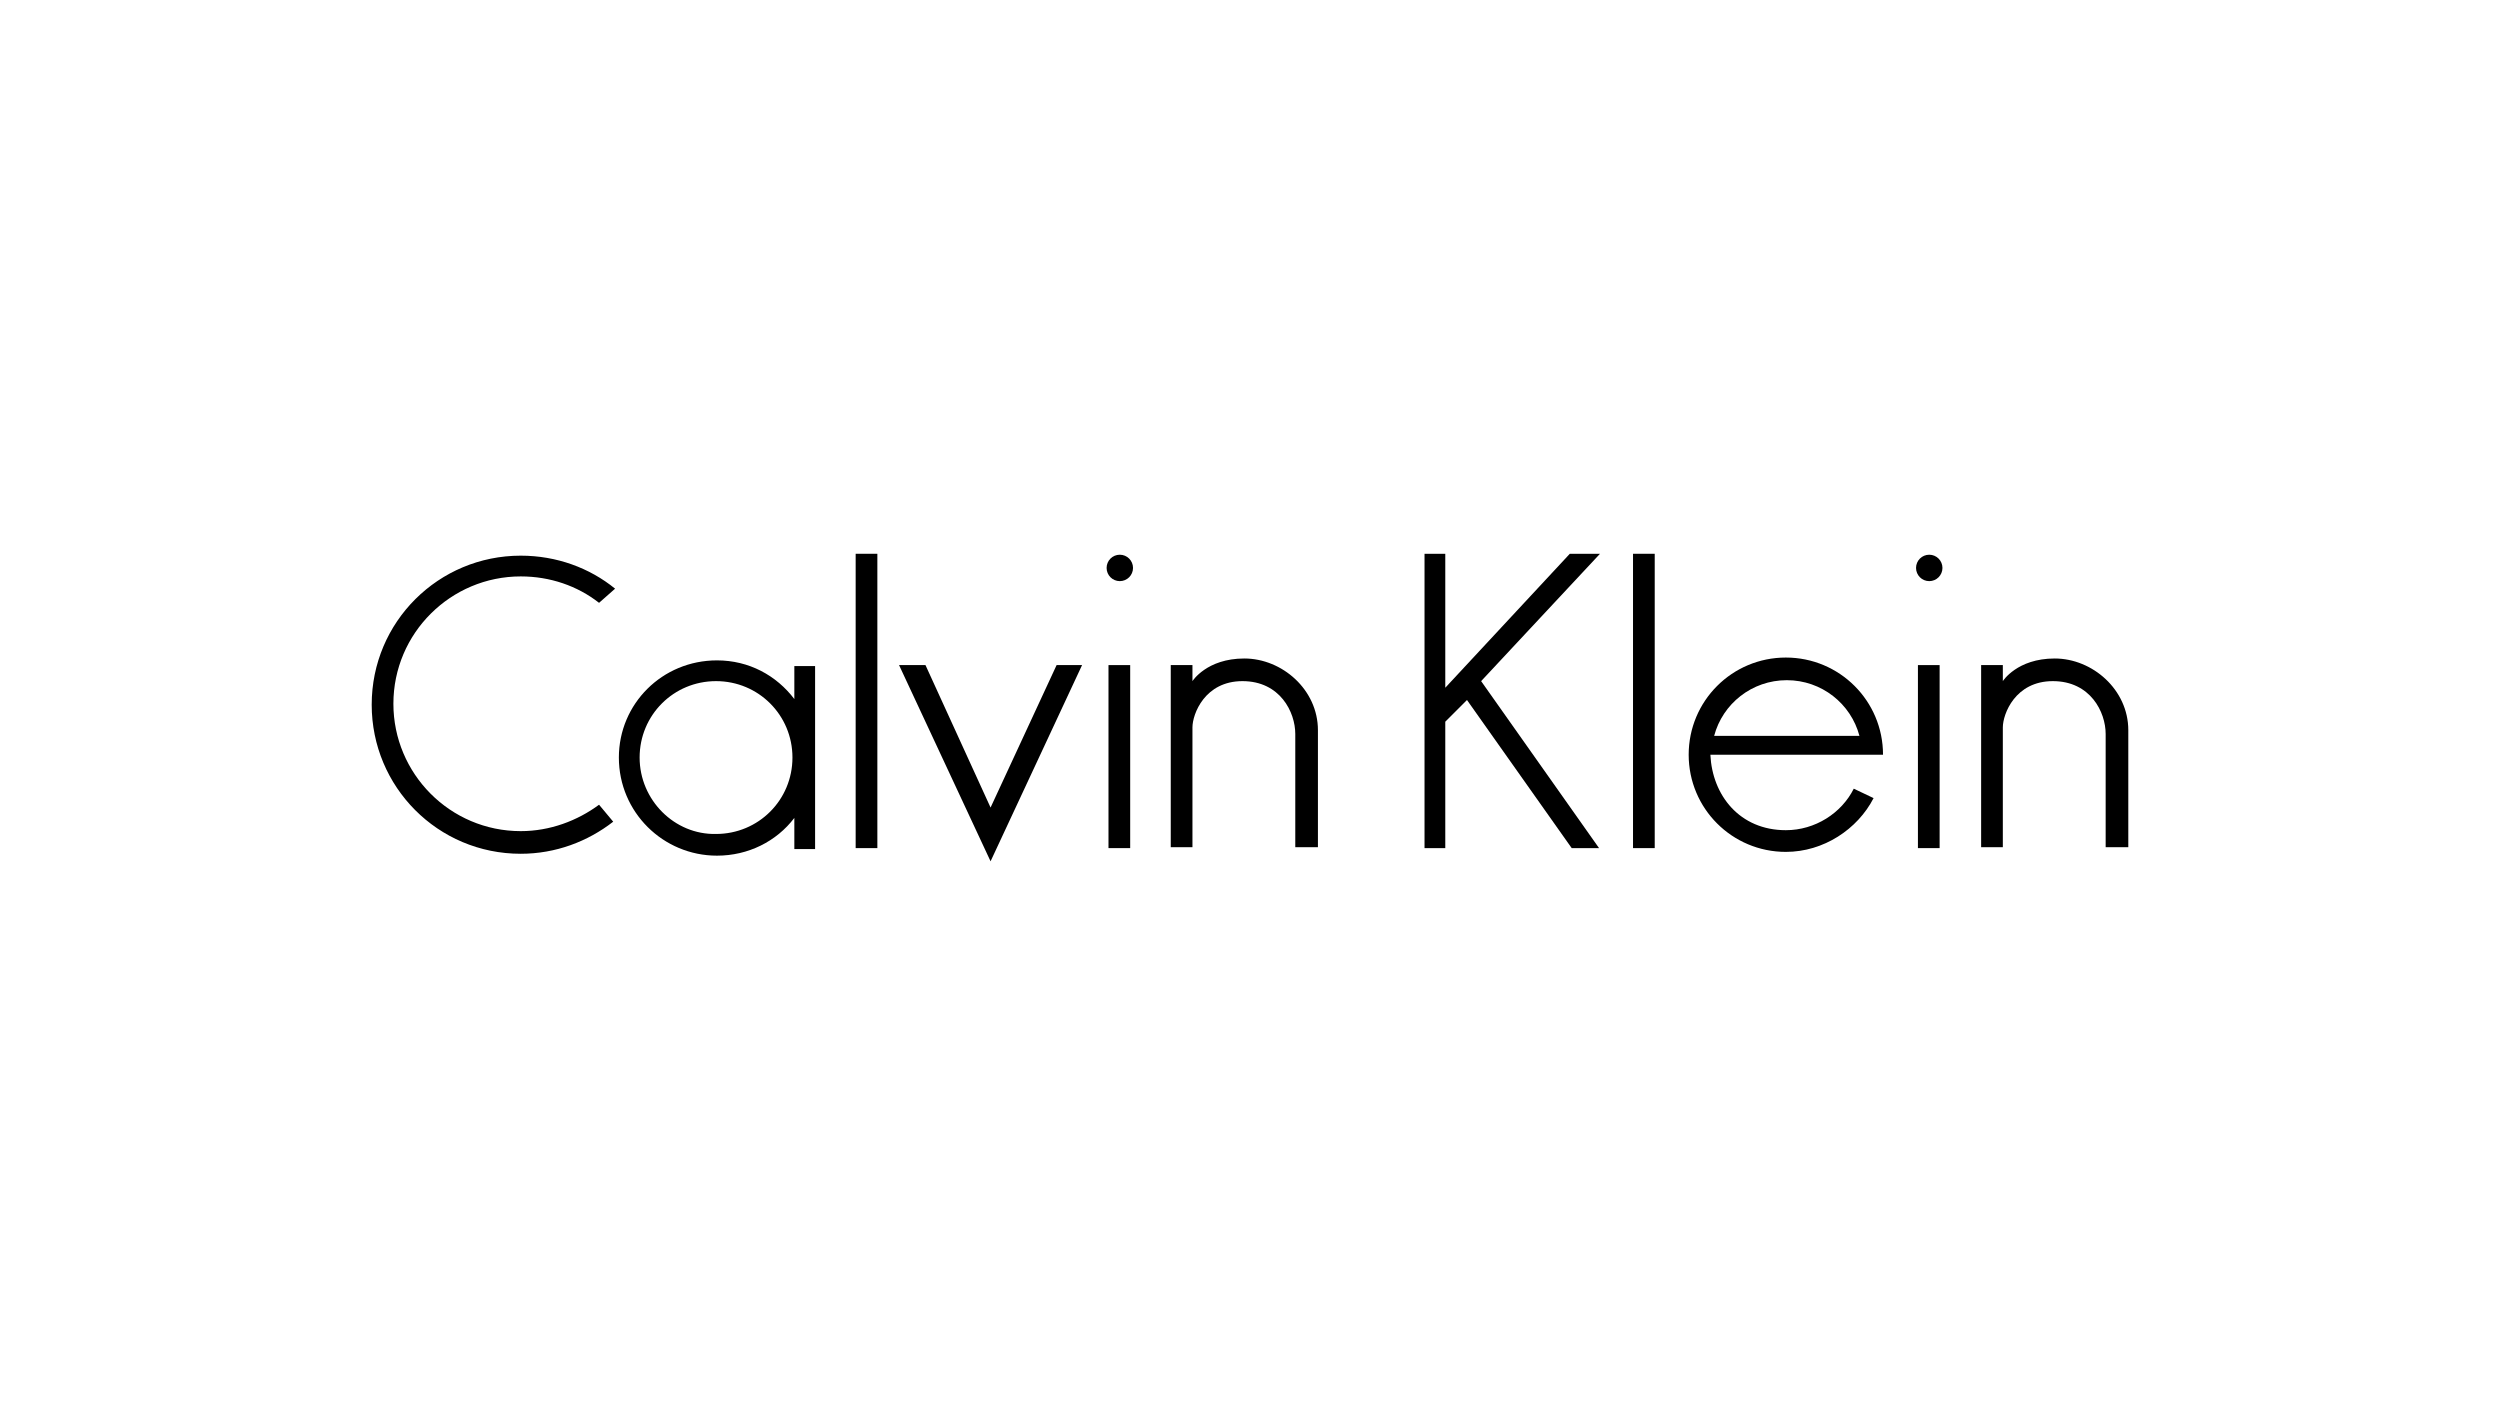
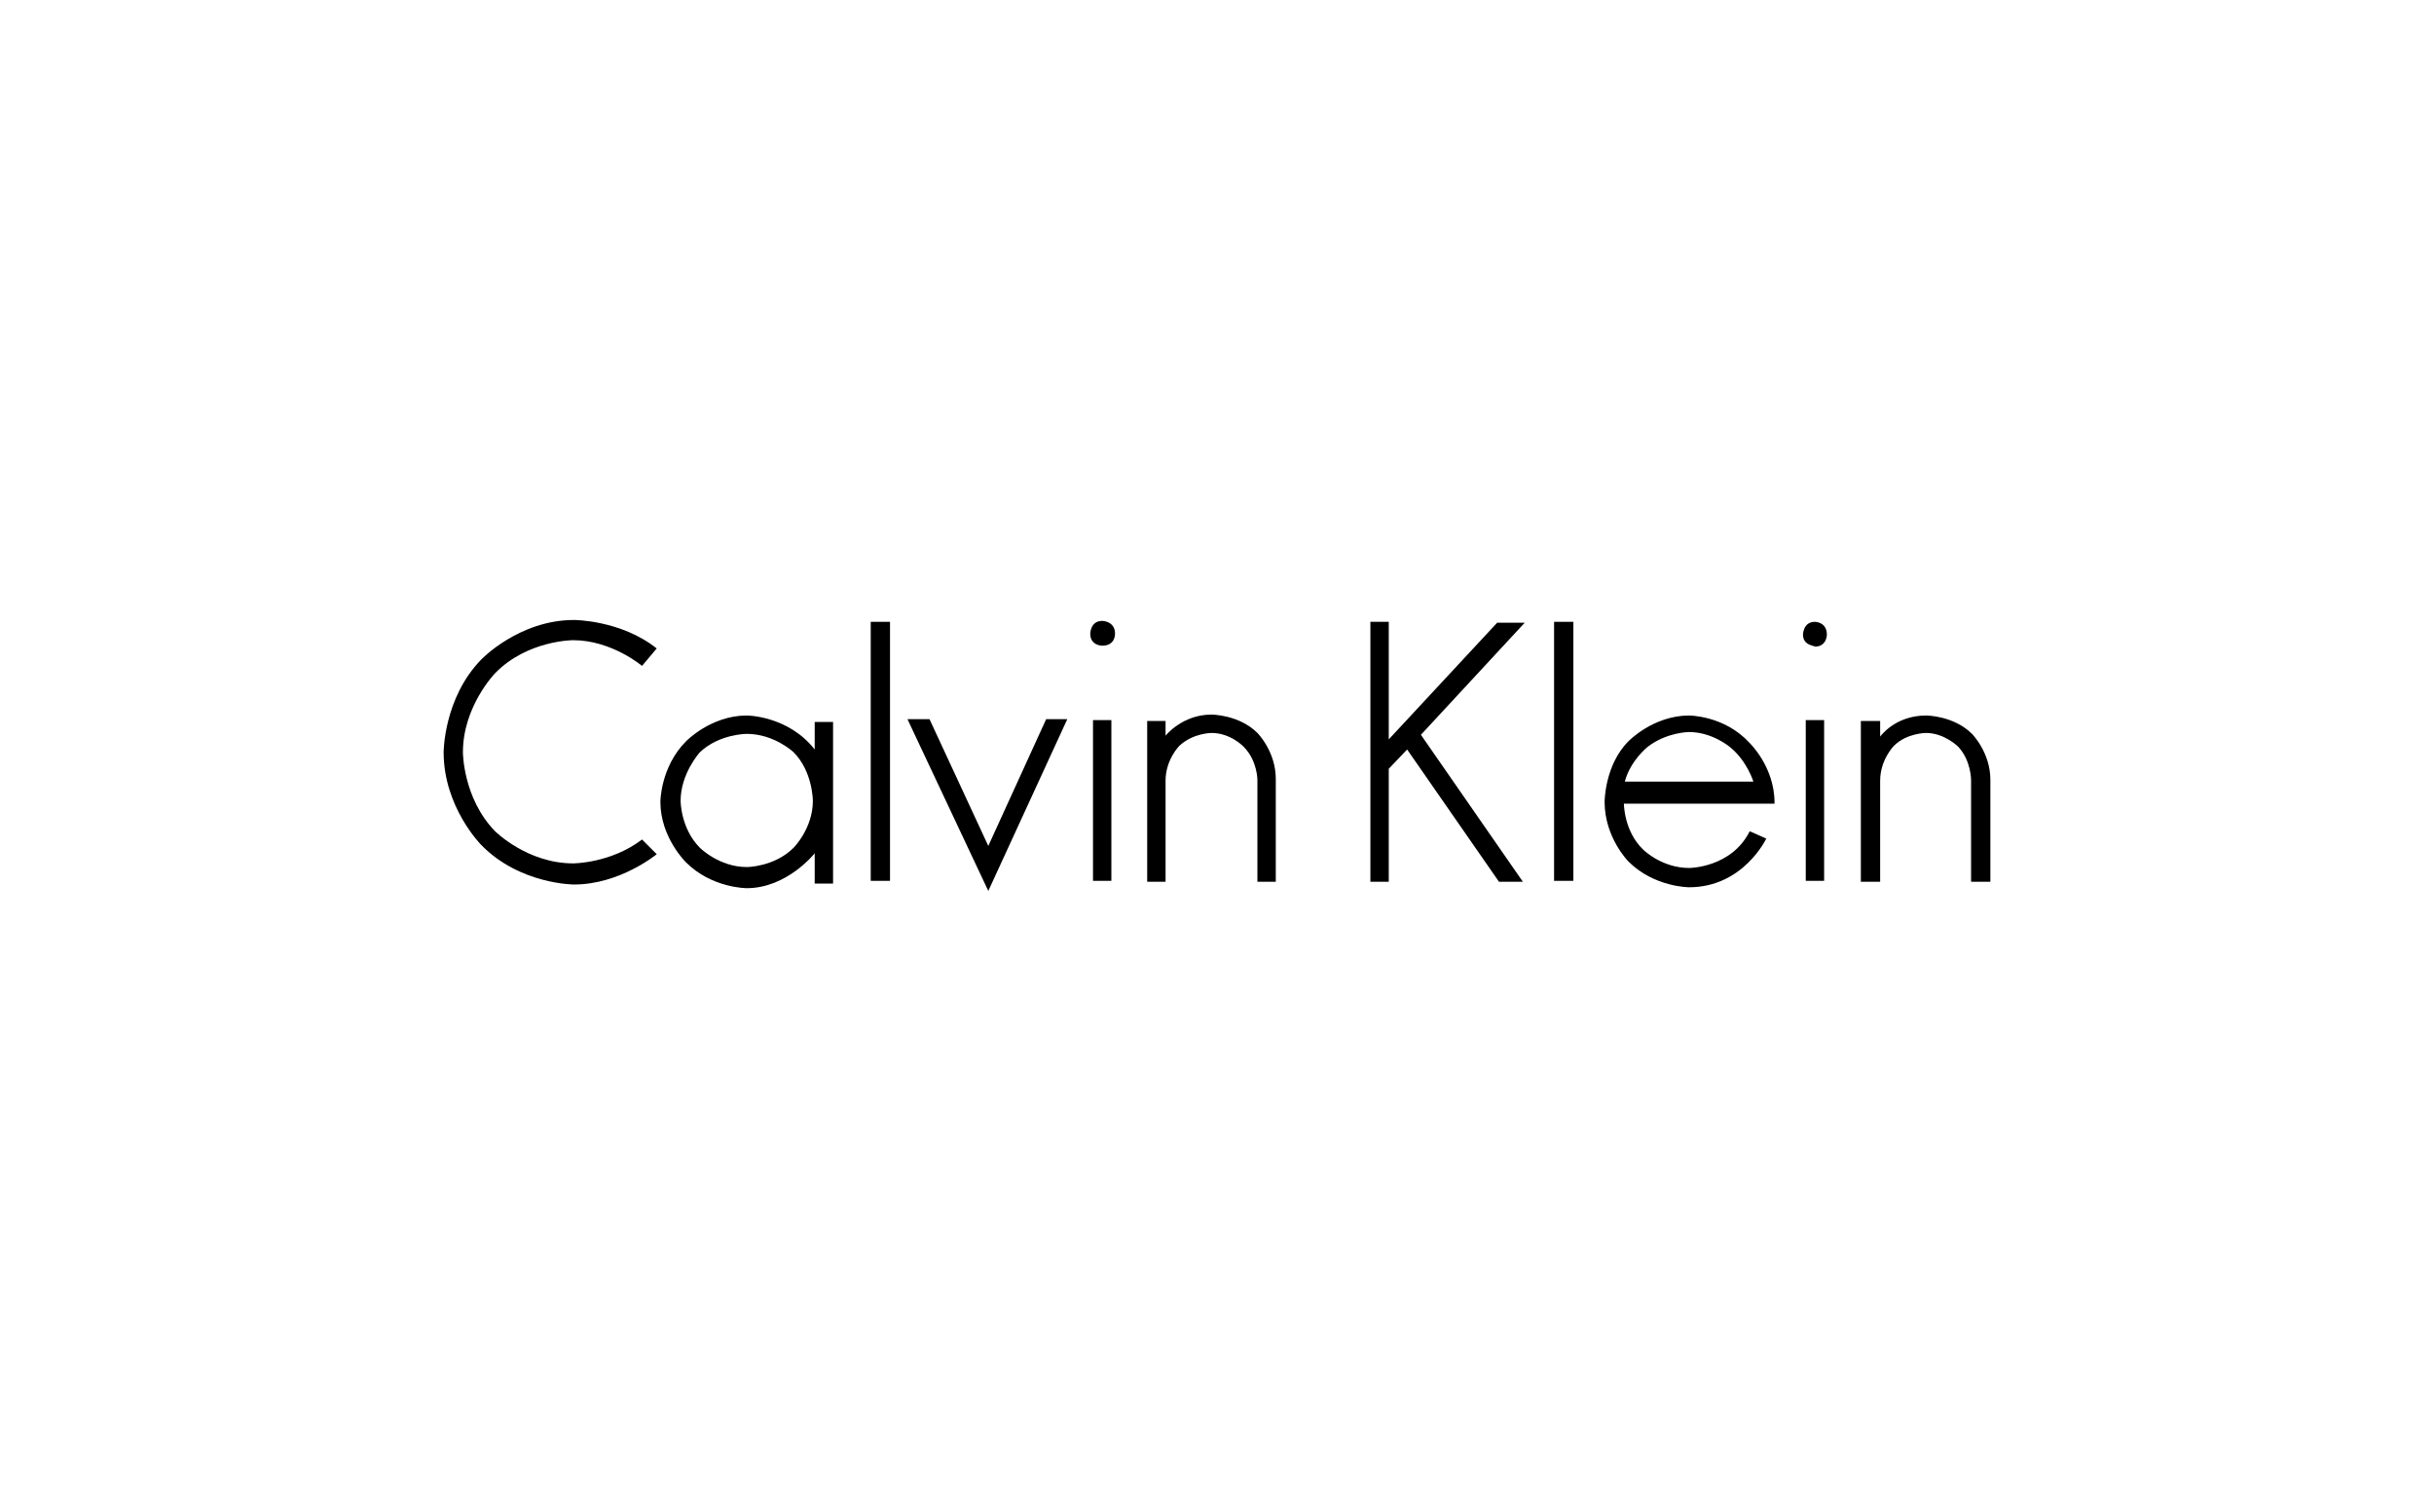
- <svg xmlns="http://www.w3.org/2000/svg" version="1.1" id="Layer_1" x="0px" y="0px" viewBox="0 0 265 150" enable-background="new 0 0 265 150" xml:space="preserve">
+ <svg xmlns="http://www.w3.org/2000/svg" version="1.1" id="Layer_1" x="0px" y="0px" viewBox="0 0 265 164.6" enable-background="new 0 0 265 164.6" xml:space="preserve">
  <g>
-     <path fill-rule="evenodd" clip-rule="evenodd" d="M63.5,63.9c-2.3-1.8-5.2-2.8-8.3-2.8c-7.4,0-13.5,6-13.5,13.5   c0,7.4,6,13.5,13.5,13.5c3.1,0,6-1.1,8.3-2.8l1.5,1.8c-2.7,2.1-6.1,3.4-9.8,3.4c-8.8,0-15.8-7.1-15.8-15.8   c0-8.8,7.1-15.8,15.8-15.8c3.8,0,7.3,1.3,10,3.5L63.5,63.9z" />
-     <rect x="90.7" y="58.7" fill-rule="evenodd" clip-rule="evenodd" width="2.3" height="31.2" />
-     <polygon fill-rule="evenodd" clip-rule="evenodd" points="105,91.3 95.3,70.5 98.1,70.5 105,85.6 112,70.5 114.7,70.5  " />
-     <rect x="117.5" y="70.5" fill-rule="evenodd" clip-rule="evenodd" width="2.3" height="19.4" />
-     <circle fill-rule="evenodd" clip-rule="evenodd" cx="118.7" cy="60.2" r="1.4" />
-     <path fill-rule="evenodd" clip-rule="evenodd" d="M124.1,89.9V70.5h2.3v1.7c0,0,1.5-2.4,5.5-2.4c4,0,7.8,3.3,7.8,7.6   c0,4.3,0,12.4,0,12.4h-2.4c0,0,0-9.8,0-12c0-2.3-1.6-5.6-5.6-5.6c-4,0-5.3,3.5-5.3,4.9c0,1.4,0,12.7,0,12.7H124.1z" />
-     <polygon fill-rule="evenodd" clip-rule="evenodd" points="151,58.7 151,89.9 153.2,89.9 153.2,76.5 155.5,74.2 166.6,89.9    169.5,89.9 157,72.2 169.6,58.7 166.4,58.7 153.2,72.9 153.2,58.7  " />
-     <rect x="173.1" y="58.7" fill-rule="evenodd" clip-rule="evenodd" width="2.3" height="31.2" />
-     <rect x="203.3" y="70.5" fill-rule="evenodd" clip-rule="evenodd" width="2.3" height="19.4" />
-     <circle fill-rule="evenodd" clip-rule="evenodd" cx="204.5" cy="60.2" r="1.4" />
-     <path fill-rule="evenodd" clip-rule="evenodd" d="M210,89.9V70.5h2.3v1.7c0,0,1.5-2.4,5.5-2.4c4,0,7.8,3.3,7.8,7.6   c0,4.3,0,12.4,0,12.4h-2.4c0,0,0-9.8,0-12c0-2.3-1.6-5.6-5.6-5.6c-4,0-5.3,3.5-5.3,4.9c0,1.4,0,12.7,0,12.7H210z" />
-     <path fill-rule="evenodd" clip-rule="evenodd" d="M181.7,78c0.9-3.4,4-5.9,7.7-5.9c3.7,0,6.8,2.5,7.7,5.9H181.7z M199.6,80   c0-5.7-4.6-10.3-10.3-10.3c-5.7,0-10.3,4.6-10.3,10.3c0,5.7,4.6,10.3,10.3,10.3c4,0,7.6-2.4,9.3-5.7l-2.1-1   c-1.3,2.6-4.1,4.4-7.2,4.4c-4.9,0-7.8-3.7-8-8H199.6z" />
-     <path fill-rule="evenodd" clip-rule="evenodd" d="M67.8,80.3c0-4.5,3.6-8.1,8.1-8.1c4.5,0,8.1,3.6,8.1,8.1c0,4.5-3.6,8.1-8.1,8.1   C71.5,88.5,67.8,84.8,67.8,80.3z M84.2,86.7c-1.9,2.5-4.9,4-8.2,4c-5.7,0-10.4-4.6-10.4-10.4C65.6,74.6,70.2,70,76,70   c3.4,0,6.3,1.6,8.2,4.1v-3.5h2.2v19.4h-2.2L84.2,86.7z" />
+     <path id="path2492" d="M69.9,72.5c0,0-3.3-2.8-7.5-2.8c0,0-5,0-8.5,3.6c0,0-3.5,3.6-3.5,8.6c0,0,0,5,3.5,8.6c0,0,3.5,3.5,8.5,3.5   c0,0,4.1,0,7.5-2.6l1.6,1.6c0,0-4,3.3-9,3.3c0,0-5.9,0-10.1-4.3c0,0-4.1-4.1-4.1-10.1c0,0,0-5.9,4.1-10.1c0,0,4.1-4.3,10.1-4.3   c0,0,5.1,0,9,3.1L69.9,72.5" />
+     <path id="path2496" d="M81.3,77.9c-3.9,0-6.6,2.8-6.6,2.8c-2.8,2.8-2.8,6.6-2.8,6.6c0,3.9,2.8,6.6,2.8,6.6c2.8,2.8,6.6,2.8,6.6,2.8   c4.4,0,7.4-3.8,7.4-3.8v3.3h2V78.6h-2v3C85.8,77.9,81.3,77.9,81.3,77.9z M81.3,79.9c3,0,5.1,2,5.1,2c2.1,2.1,2.1,5.3,2.1,5.3   c0,3-2.1,5.1-2.1,5.1c-2.1,2.1-5.1,2.1-5.1,2.1c-3,0-5.1-2.1-5.1-2.1c-2.1-2.1-2.1-5.1-2.1-5.1c0-3,2.1-5.3,2.1-5.3   C78.3,79.9,81.3,79.9,81.3,79.9z" />
+     <path id="path2498" d="M120,70.3c0,0-1.3,0-1.3-1.3c0,0,0-1.4,1.3-1.4c0,0,1.4,0,1.4,1.4C121.4,69.1,121.4,70.3,120,70.3" />
+     <path id="path2500" d="M96.9,67.7v28.2h-2.1V67.7H96.9" />
+     <path id="path2502" d="M107.6,92.1l6.3-13.8h2.3L107.6,97l-8.8-18.7h2.4L107.6,92.1" />
+     <path id="path2504" d="M126.9,80.1c0,0,1.8-2.3,5-2.3c0,0,3,0,5,2c0,0,2,2,2,5V96h-2V84.9c0,0,0-2.1-1.5-3.6c0,0-1.4-1.5-3.5-1.5   c0,0-2,0-3.5,1.4c0,0-1.5,1.5-1.5,3.8V96h-2V78.5h2V80.1" />
+     <path id="path2506" d="M121,78.4v17.5h-2V78.4H121" />
+     <path id="path2508" d="M166,67.8L154.7,80l11.1,16h-2.6l-10-14.4l-2,2.1V96h-2V67.7h2v12.8L163,67.8H166" />
+     <path id="path2510" d="M171.3,67.7v28.2h-2.1V67.7H171.3" />
+     <path id="path2512" d="M183.9,77.9c-3.9,0-6.6,2.8-6.6,2.8c-2.6,2.6-2.6,6.6-2.6,6.6c0,3.9,2.6,6.5,2.6,6.5   c2.8,2.8,6.6,2.8,6.6,2.8c5.9,0,8.4-5.3,8.4-5.3l-1.8-0.8c-2,4-6.6,4-6.6,4c-3,0-5-2-5-2c-2.1-2-2.1-5-2.1-5h16.4v-0.1   c0-4-2.8-6.6-2.8-6.6C187.7,77.9,183.9,77.9,183.9,77.9z M183.9,79.7c2.5,0,4.4,1.6,4.4,1.6c1.9,1.5,2.6,3.8,2.6,3.8h-14   c0.6-2.3,2.5-3.8,2.5-3.8C181.5,79.7,183.9,79.7,183.9,79.7z" />
+     <path id="path2516" d="M196.3,69.1c0,0,0-1.4,1.3-1.4c0,0,1.3,0,1.3,1.4c0,0,0,1.3-1.3,1.3C197.6,70.3,196.3,70.3,196.3,69.1" />
+     <path id="path2518" d="M204.7,78.4v1.8c0,0,1.6-2.3,5-2.3c0,0,3,0,5,2c0,0,2,2,2,5V96h-2.1V84.9c0,0,0-2.1-1.4-3.6   c0,0-1.5-1.5-3.5-1.5c0,0-2.1,0-3.5,1.4c0,0-1.5,1.5-1.5,3.8V96h-2.1V78.5h2.1" />
+     <path id="path2520" d="M198.6,78.4v17.5h-2V78.4H198.6" />
  </g>
</svg>
